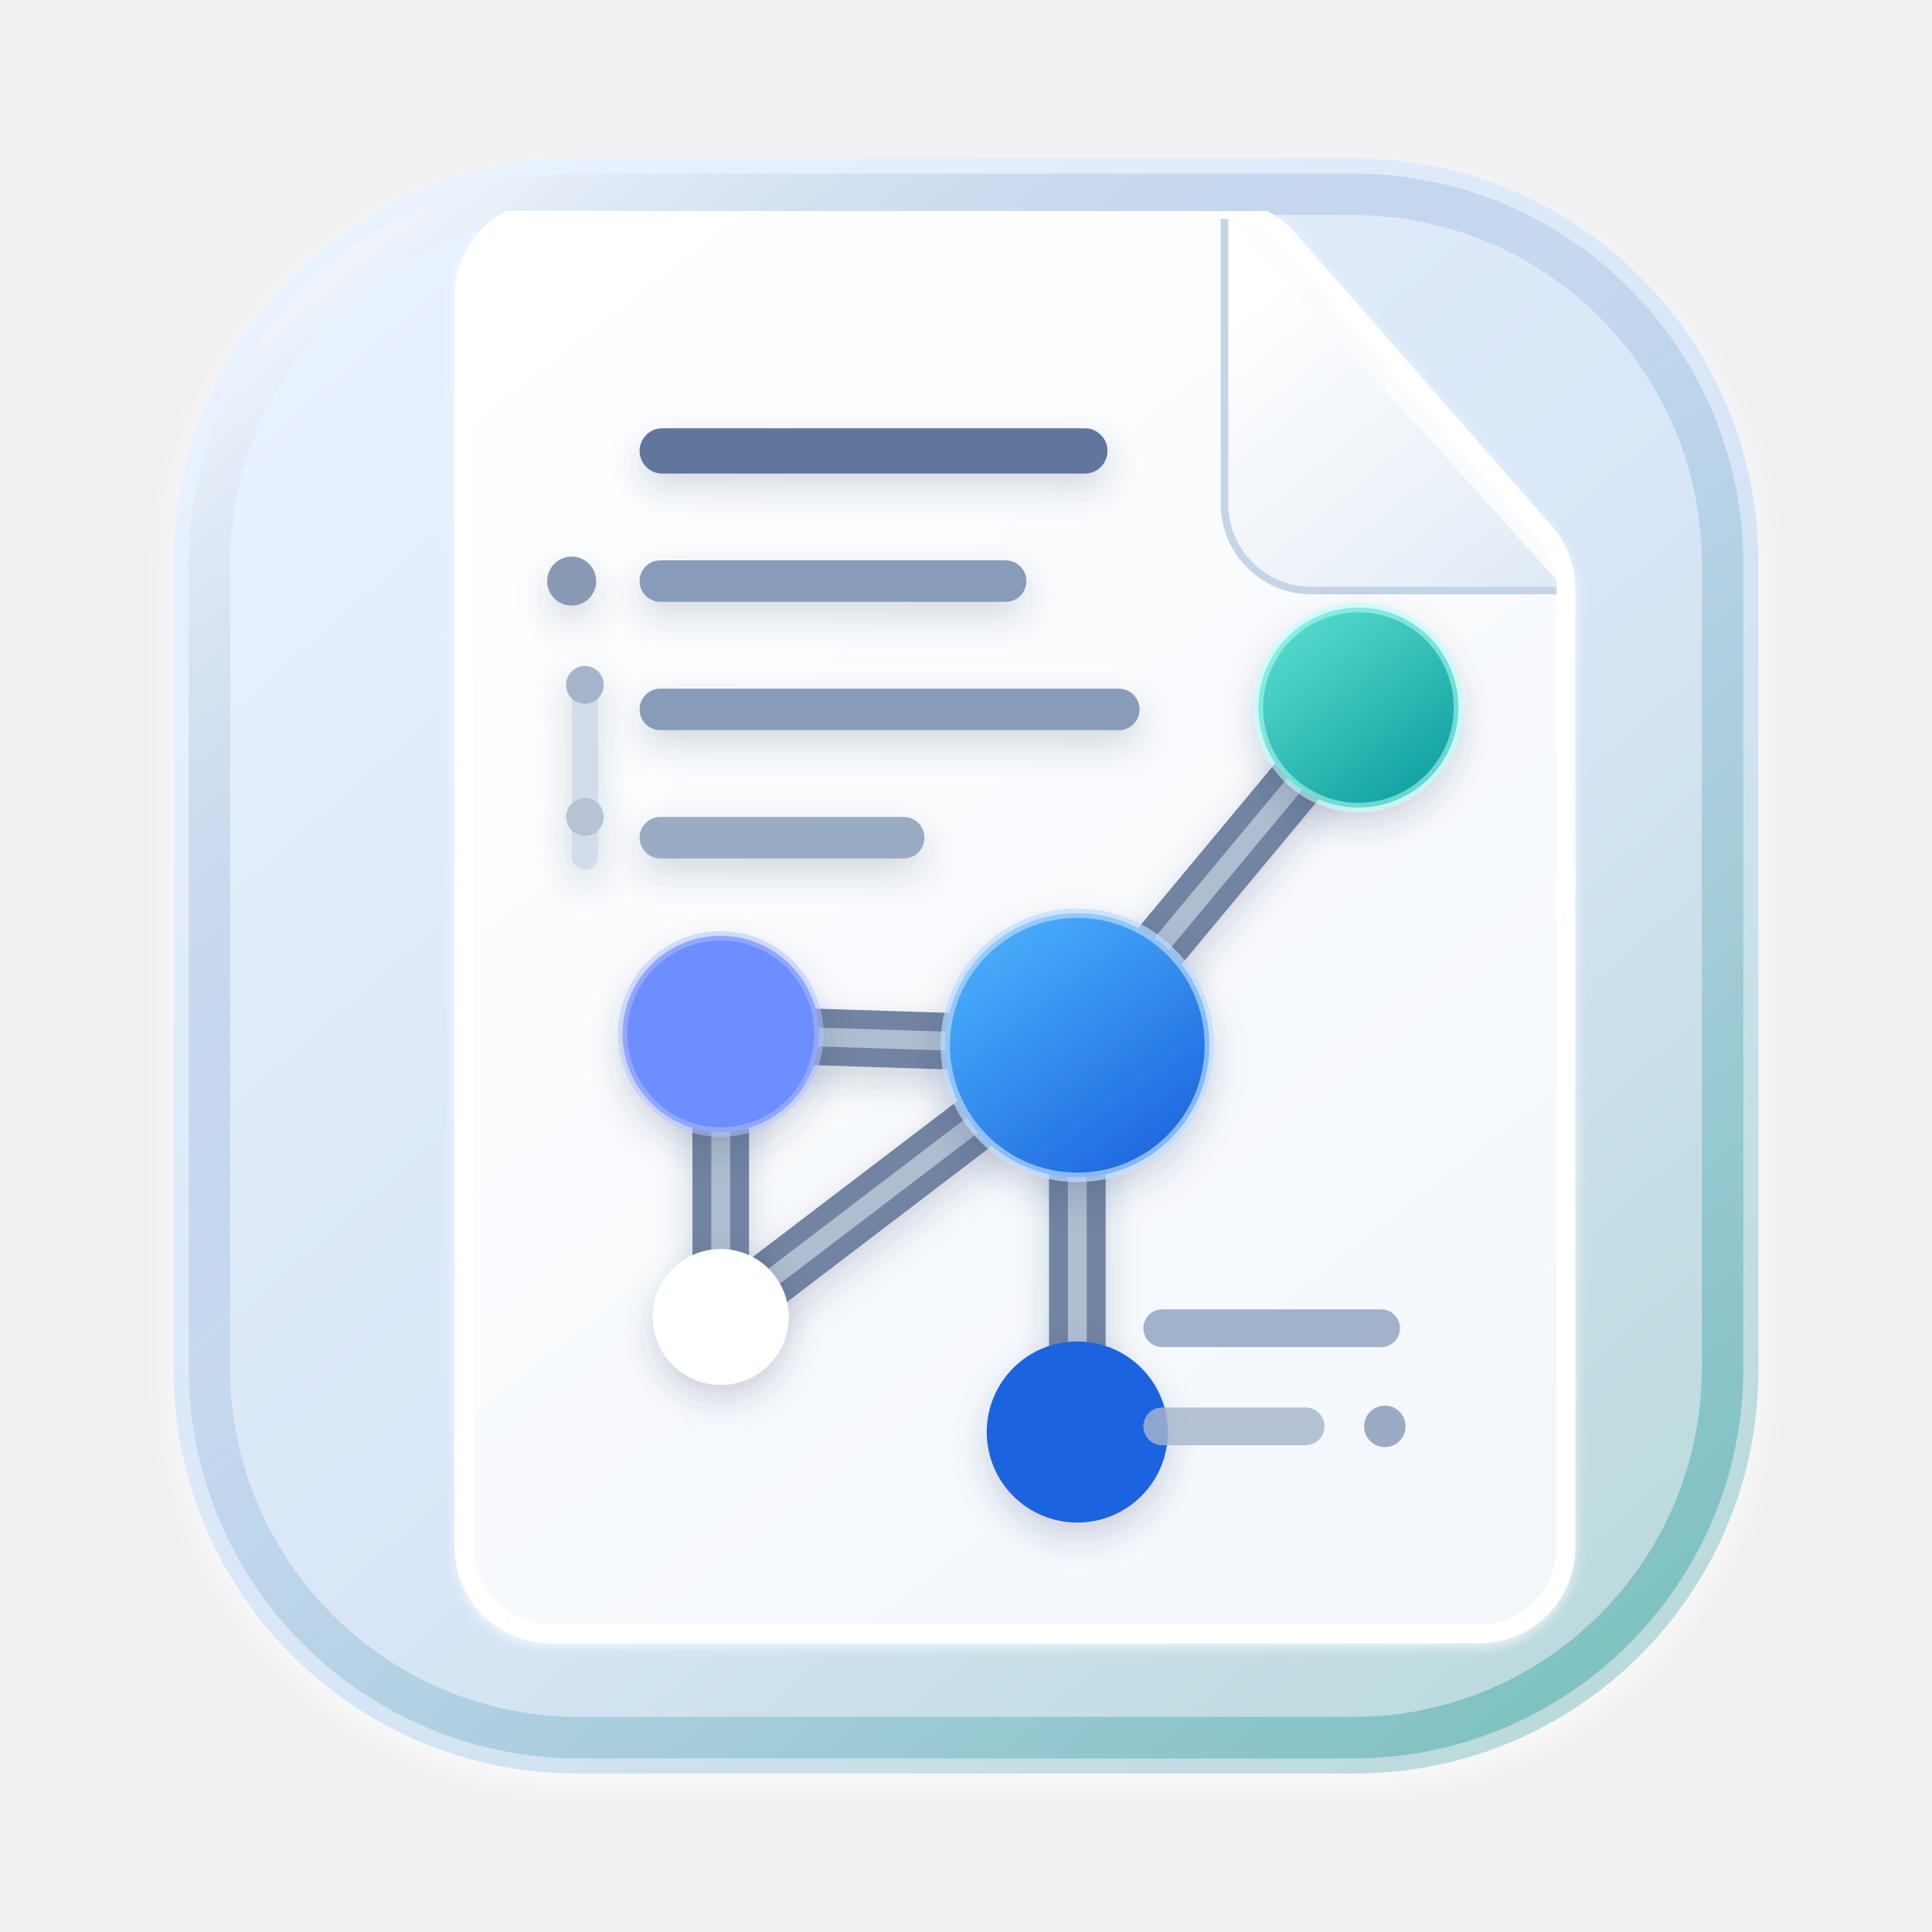
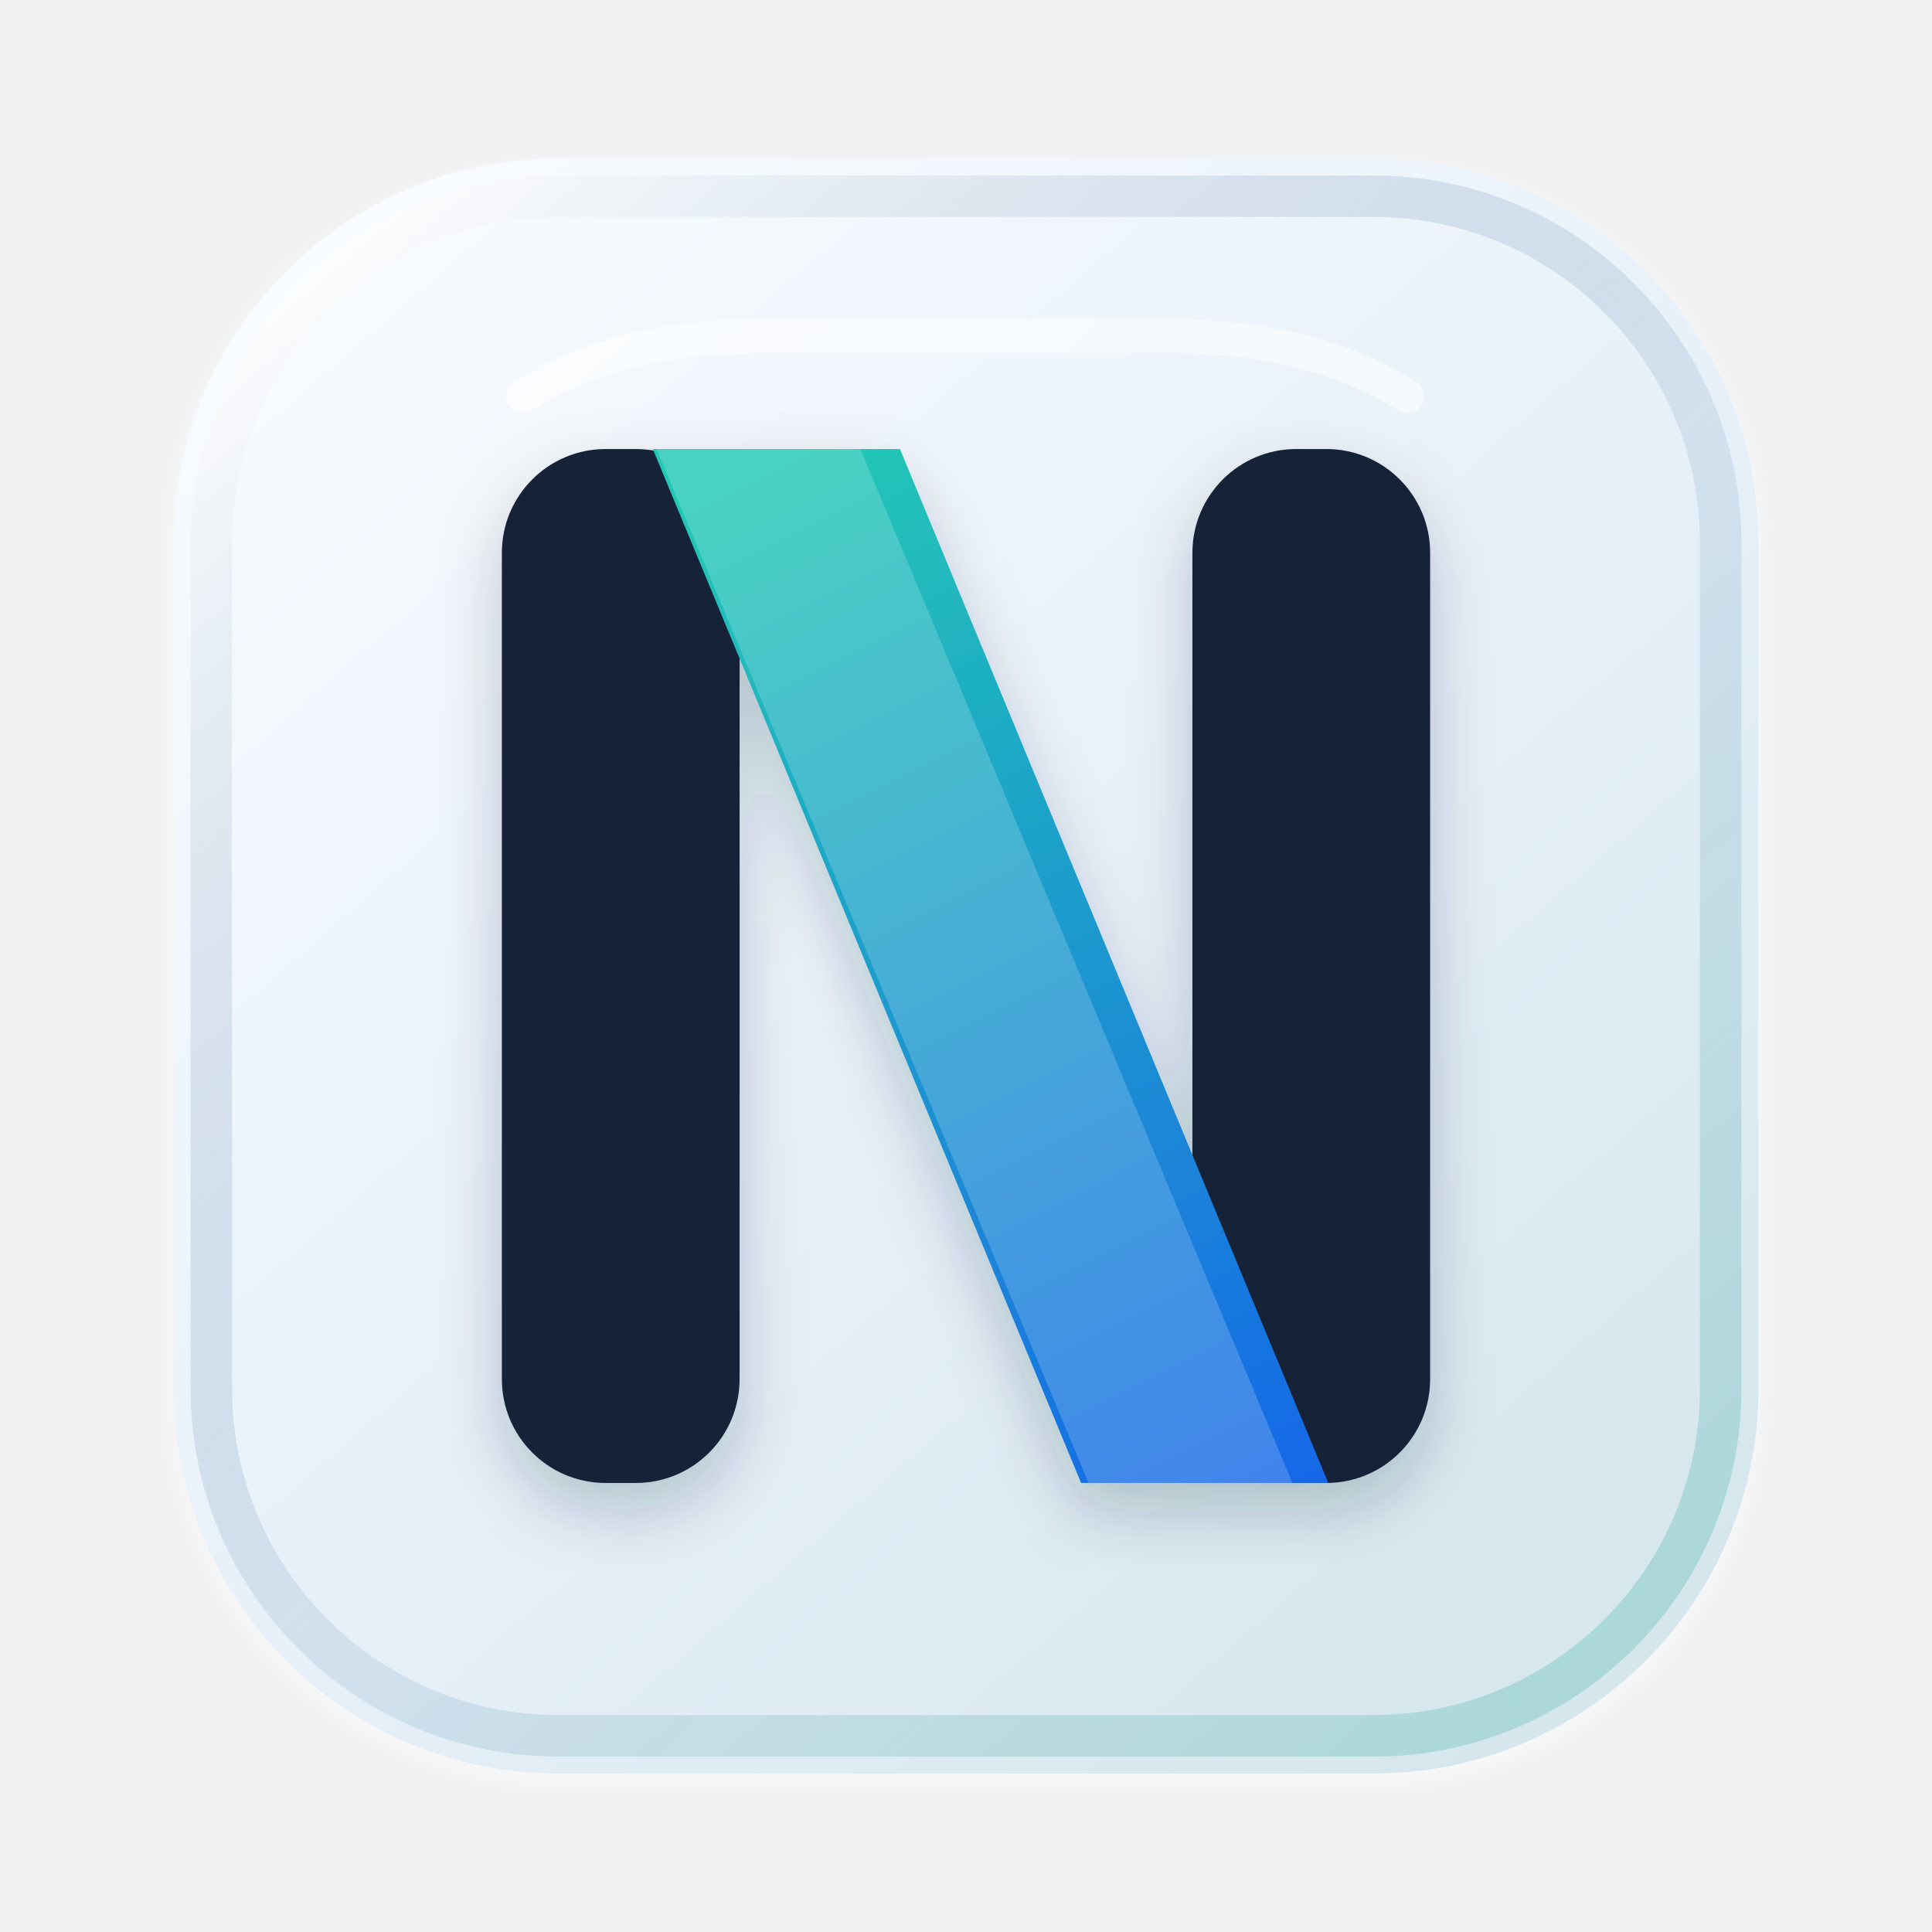
<svg xmlns="http://www.w3.org/2000/svg" width="1024" height="1024" viewBox="0 0 1024 1024" fill="none">
  <defs>
-     <linearGradient id="bg" x1="170" y1="110" x2="880" y2="920" gradientUnits="userSpaceOnUse">
-       <stop offset="0" stop-color="#EAF2FF" />
-       <stop offset="0.54" stop-color="#D8E6F7" />
-       <stop offset="1" stop-color="#B8D9D9" />
+     <linearGradient id="surface" x1="176" y1="132" x2="844" y2="900" gradientUnits="userSpaceOnUse">
+       <stop offset="0" stop-color="#F8FBFF" />
+       <stop offset="0.58" stop-color="#E5EFF8" />
+       <stop offset="1" stop-color="#D5E6EC" />
    </linearGradient>
-     <linearGradient id="bgEdge" x1="160" y1="92" x2="835" y2="914" gradientUnits="userSpaceOnUse">
-       <stop offset="0" stop-color="#FFFFFF" stop-opacity="0.88" />
-       <stop offset="0.42" stop-color="#7A9FCD" stop-opacity="0.22" />
-       <stop offset="1" stop-color="#0C938D" stop-opacity="0.35" />
+     <linearGradient id="edge" x1="171" y1="122" x2="832" y2="895" gradientUnits="userSpaceOnUse">
+       <stop offset="0" stop-color="#FFFFFF" stop-opacity="0.9" />
+       <stop offset="0.55" stop-color="#8CA9C7" stop-opacity="0.22" />
+       <stop offset="1" stop-color="#3CAFA6" stop-opacity="0.28" />
    </linearGradient>
-     <linearGradient id="paper" x1="246" y1="159" x2="777" y2="843" gradientUnits="userSpaceOnUse">
-       <stop offset="0" stop-color="#FFFFFF" />
-       <stop offset="1" stop-color="#F3F7FC" />
+     <linearGradient id="diagonal" x1="414" y1="239" x2="692" y2="791" gradientUnits="userSpaceOnUse">
+       <stop offset="0" stop-color="#22C8B5" />
+       <stop offset="1" stop-color="#1767E8" />
    </linearGradient>
-     <linearGradient id="fold" x1="660" y1="163" x2="814" y2="349" gradientUnits="userSpaceOnUse">
-       <stop offset="0" stop-color="#FFFFFF" />
-       <stop offset="1" stop-color="#DDE8F4" />
-     </linearGradient>
-     <linearGradient id="primaryNode" x1="521" y1="472" x2="648" y2="642" gradientUnits="userSpaceOnUse">
-       <stop offset="0" stop-color="#4FB7FF" />
-       <stop offset="1" stop-color="#1254D7" />
-     </linearGradient>
-     <linearGradient id="tealNode" x1="666" y1="315" x2="757" y2="433" gradientUnits="userSpaceOnUse">
-       <stop offset="0" stop-color="#62E7D5" />
-       <stop offset="1" stop-color="#0C9A9D" />
-     </linearGradient>
-     <linearGradient id="indigoNode" x1="337" y1="640" x2="428" y2="758" gradientUnits="userSpaceOnUse">
-       <stop offset="0" stop-color="#6E8DFF" />
-       <stop offset="1" stop-color="#253DAB" />
-     </linearGradient>
-     <filter id="outerShadow" x="52" y="51" width="920" height="928" filterUnits="userSpaceOnUse" color-interpolation-filters="sRGB">
-       <feDropShadow dx="0" dy="26" stdDeviation="40" flood-color="#17345F" flood-opacity="0.24" />
-       <feDropShadow dx="0" dy="6" stdDeviation="9" flood-color="#FFFFFF" flood-opacity="0.65" />
+     <filter id="appShadow" x="48" y="52" width="928" height="936" filterUnits="userSpaceOnUse" color-interpolation-filters="sRGB">
+       <feDropShadow dx="0" dy="28" stdDeviation="42" flood-color="#142B48" flood-opacity="0.22" />
+       <feDropShadow dx="0" dy="4" stdDeviation="8" flood-color="#FFFFFF" flood-opacity="0.7" />
    </filter>
-     <filter id="paperShadow" x="180" y="112" width="690" height="800" filterUnits="userSpaceOnUse" color-interpolation-filters="sRGB">
-       <feDropShadow dx="0" dy="18" stdDeviation="22" flood-color="#24436E" flood-opacity="0.18" />
-       <feDropShadow dx="0" dy="2" stdDeviation="3" flood-color="#FFFFFF" flood-opacity="0.7" />
-     </filter>
-     <filter id="softShadow" x="-40%" y="-40%" width="180%" height="180%" color-interpolation-filters="sRGB">
-       <feDropShadow dx="0" dy="8" stdDeviation="9" flood-color="#233E62" flood-opacity="0.2" />
+     <filter id="markShadow" x="222" y="194" width="580" height="636" filterUnits="userSpaceOnUse" color-interpolation-filters="sRGB">
+       <feDropShadow dx="0" dy="15" stdDeviation="17" flood-color="#17253A" flood-opacity="0.22" />
    </filter>
  </defs>
-   <g filter="url(#outerShadow)">
-     <rect x="92" y="84" width="840" height="856" rx="214" fill="url(#bg)" />
-     <rect x="111" y="103" width="802" height="818" rx="196" stroke="url(#bgEdge)" stroke-width="22" />
+   <g filter="url(#appShadow)">
+     <rect x="92" y="84" width="840" height="856" rx="204" fill="url(#surface)" />
+     <rect x="112" y="104" width="800" height="816" rx="184" stroke="url(#edge)" stroke-width="22" />
  </g>
-   <g filter="url(#paperShadow)">
-     <path d="M246 157C246 131.595 266.595 111 292 111H648C661.254 111 673.86 116.718 682.595 126.686L818.595 281.88C825.948 290.273 830 301.052 830 312.207V820C830 845.405 809.405 866 784 866H292C266.595 866 246 845.405 246 820V157Z" fill="url(#paper)" />
-     <path d="M649 112V267C649 292.405 669.595 313 695 313H830" fill="url(#fold)" />
-     <path d="M649 112V267C649 292.405 669.595 313 695 313H830" stroke="#C6D4E7" stroke-width="4" />
-     <path d="M246 157C246 131.595 266.595 111 292 111H648C661.254 111 673.86 116.718 682.595 126.686L818.595 281.88C825.948 290.273 830 301.052 830 312.207V820C830 845.405 809.405 866 784 866H292C266.595 866 246 845.405 246 820V157Z" stroke="#FFFFFF" stroke-width="10" />
+   <g filter="url(#markShadow)">
+     <rect x="266" y="238" width="126" height="548" rx="55" fill="#142338" />
+     <rect x="632" y="238" width="126" height="548" rx="55" fill="#142338" />
+     <path d="M346 238H477L704 786H573L346 238Z" fill="url(#diagonal)" />
+     <path d="M348 238H456L685 786H577L348 238Z" fill="white" fill-opacity="0.18" />
  </g>
-   <g opacity="0.92" filter="url(#softShadow)">
-     <rect x="339" y="227" width="248" height="24" rx="12" fill="#536B95" />
-     <rect x="339" y="297" width="205" height="22" rx="11" fill="#7E93B2" />
-     <rect x="339" y="365" width="265" height="22" rx="11" fill="#7E93B2" />
-     <rect x="339" y="433" width="151" height="22" rx="11" fill="#91A4BF" />
-     <circle cx="303" cy="308" r="13" fill="#7F91AF" />
-     <rect x="303" y="361" width="14" height="100" rx="7" fill="#CFDAE8" />
-     <circle cx="310" cy="363" r="10" fill="#9DAEC5" />
-     <circle cx="310" cy="433" r="10" fill="#B1BED0" />
-   </g>
-   <g stroke-linecap="round" stroke-linejoin="round">
-     <path d="M382 698L571 554L720 375" stroke="#6E829F" stroke-width="30" opacity="0.98" filter="url(#softShadow)" />
-     <path d="M382 698L571 554L720 375" stroke="#EEF5FF" stroke-width="10" opacity="0.5" />
-     <path d="M382 698V548L571 554V759" stroke="#6E829F" stroke-width="30" opacity="0.98" filter="url(#softShadow)" />
-     <path d="M382 698V548L571 554V759" stroke="#EEF5FF" stroke-width="10" opacity="0.5" />
-   </g>
-   <g filter="url(#softShadow)">
-     <circle cx="382" cy="548" r="52" fill="url(#indigoNode)" />
-     <circle cx="571" cy="554" r="70" fill="url(#primaryNode)" />
-     <circle cx="720" cy="375" r="53" fill="url(#tealNode)" />
-     <circle cx="382" cy="698" r="36" fill="#FFFFFF" />
-     <circle cx="571" cy="759" r="48" fill="#1D63DF" />
-     <circle cx="720" cy="375" r="53" stroke="#B5FFF5" stroke-opacity="0.55" stroke-width="5" />
-     <circle cx="571" cy="554" r="70" stroke="#B9DBFF" stroke-opacity="0.68" stroke-width="5" />
-     <circle cx="382" cy="548" r="52" stroke="#AFC0FF" stroke-opacity="0.52" stroke-width="5" />
-   </g>
-   <g opacity="0.82">
-     <rect x="606" y="694" width="136" height="20" rx="10" fill="#8FA2BF" />
-     <rect x="606" y="746" width="96" height="20" rx="10" fill="#A7B6CD" />
-     <circle cx="734" cy="756" r="11" fill="#879AB8" />
-   </g>
+   <path d="M277 210C312 188 354 178 407 178H616C669 178 711 188 746 210" stroke="#FFFFFF" stroke-opacity="0.5" stroke-width="18" stroke-linecap="round" />
</svg>
